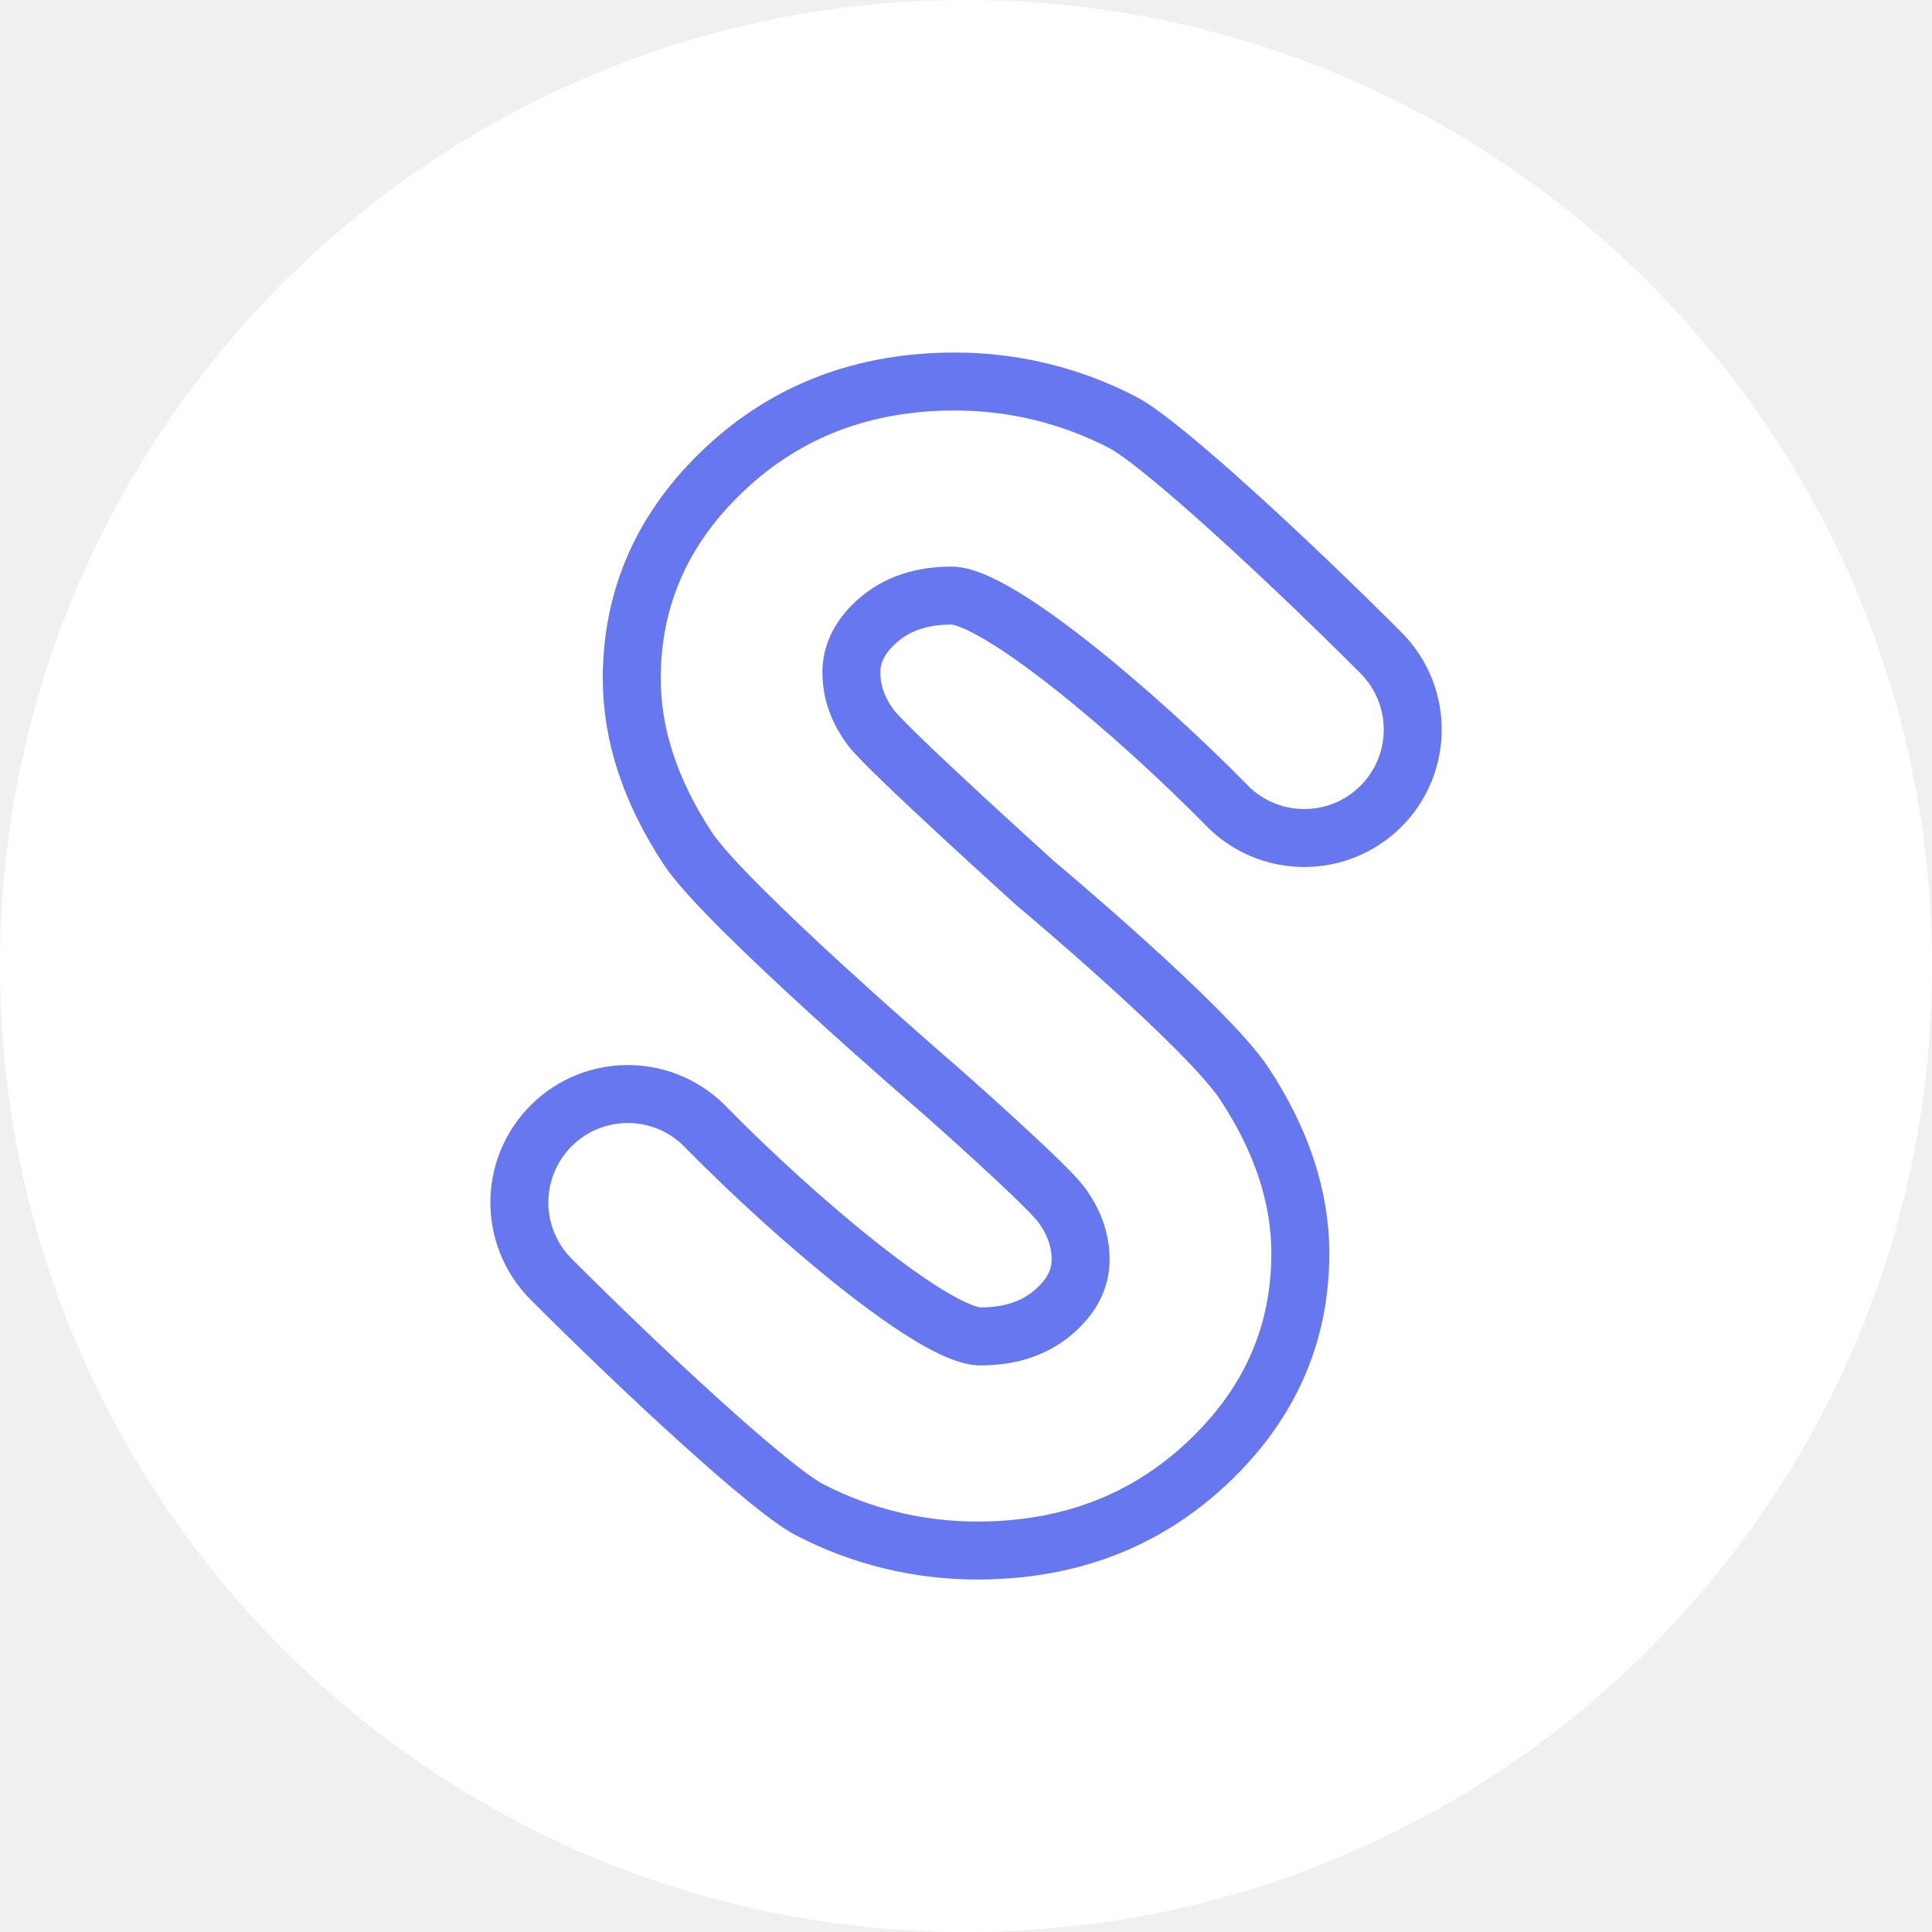
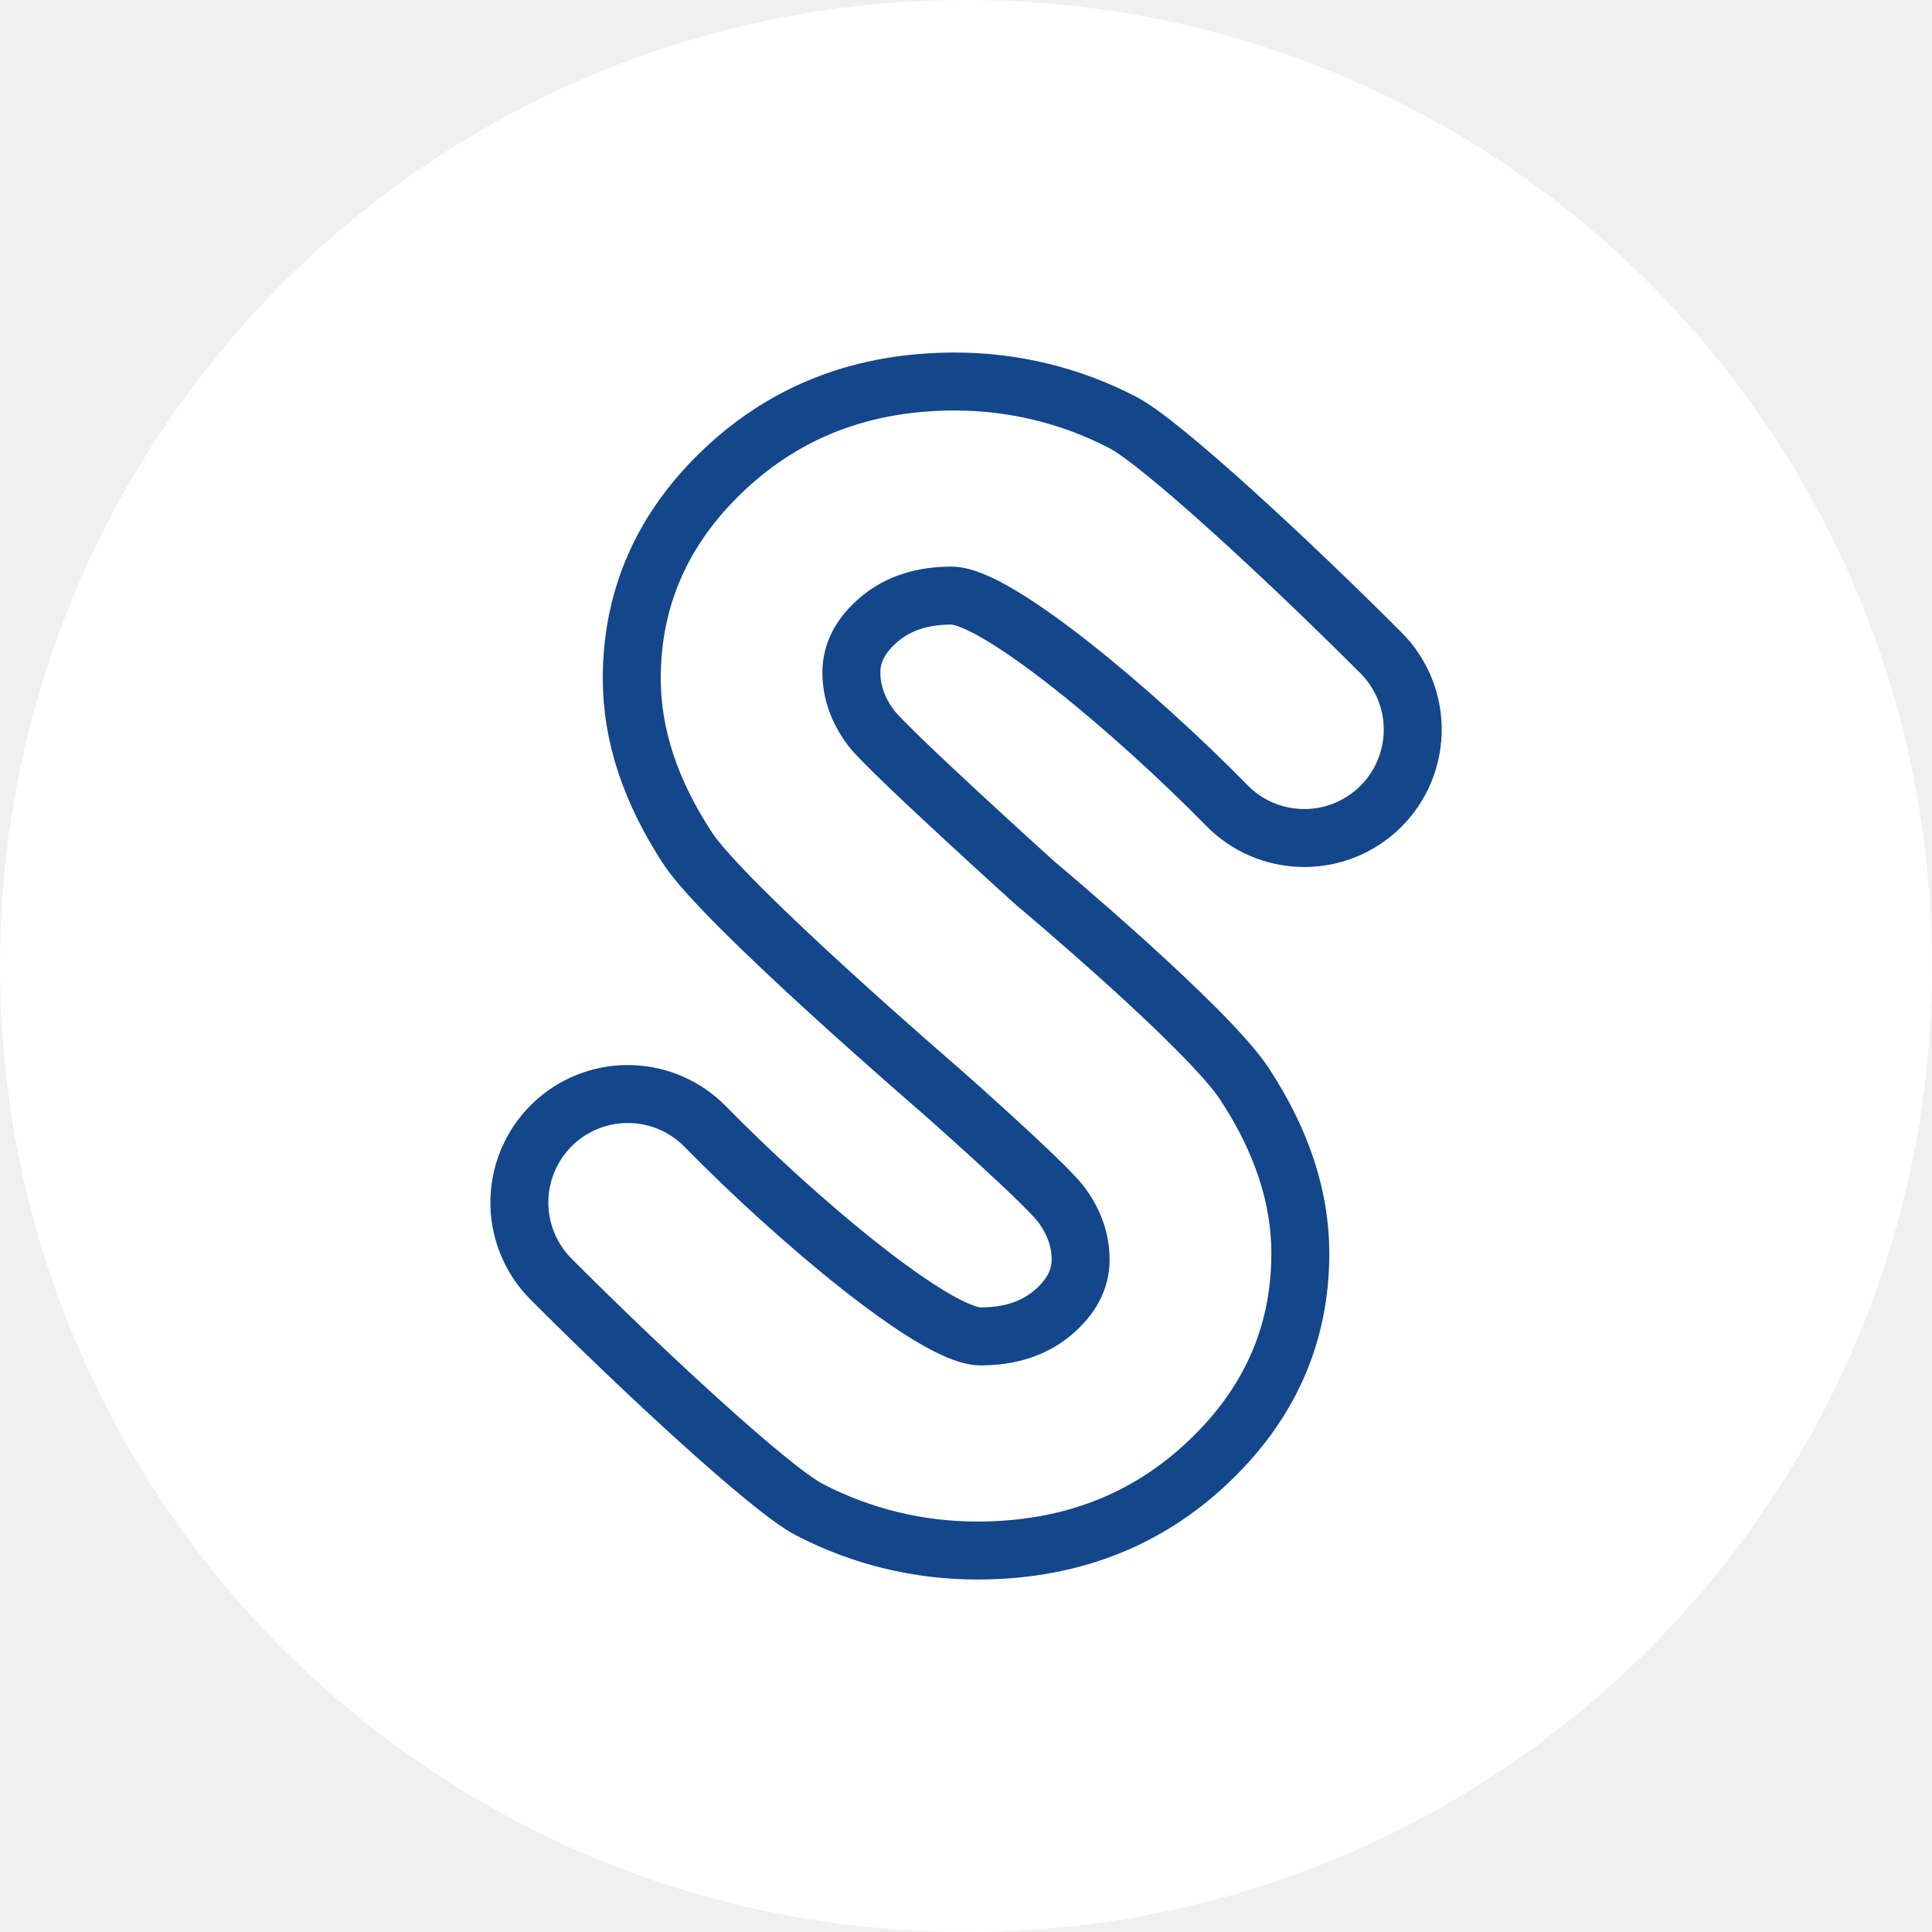
<svg xmlns="http://www.w3.org/2000/svg" id="Layer_1" data-name="Layer 1" viewBox="0 0 1000 1000">
  <defs>
-     <style>.cls-1{fill:#fff;}.cls-2{fill:none;stroke:#6777ef;stroke-miterlimit:10;stroke-width:30px;}</style>
+     <style>.cls-1{fill:#fff;}.cls-2{fill:none;stroke:#13468b;stroke-miterlimit:10;stroke-width:30px;}</style>
  </defs>
  <circle class="cls-1" cx="500" cy="500" r="500" />
  <path class="cls-2" d="M486.5,564.21S375.28,468.5,356,439.14s-29-58.64-29-87.86q0-63.25,48.22-108.53t119-45.27a187.77,187.77,0,0,1,86.73,21.08c20,10.24,86.71,72.12,133.84,119.36a56.16,56.16,0,0,1-2.55,81.8h0a56.15,56.15,0,0,1-77.28-2.85c-46.88-47.82-119-108.59-142.5-108.59q-22.79,0-37.28,12.2T440.67,348q0,15.3,10.35,28.95c9.39,12.13,84.91,80.28,84.91,80.28s88.79,74.3,108.12,103.66,29,58.64,29,87.86q0,63.25-48.22,108.53t-119,45.27a187.77,187.77,0,0,1-86.73-21.08c-20-10.24-86.71-72.12-133.84-119.36a56.16,56.16,0,0,1,2.55-81.8h0a56.15,56.15,0,0,1,77.28,2.85C411.94,631,484,691.72,507.56,691.72q22.79,0,37.28-12.2T559.33,652q0-15.3-10.35-28.95C539.59,611,486.5,564.21,486.5,564.21Z" />
</svg>
